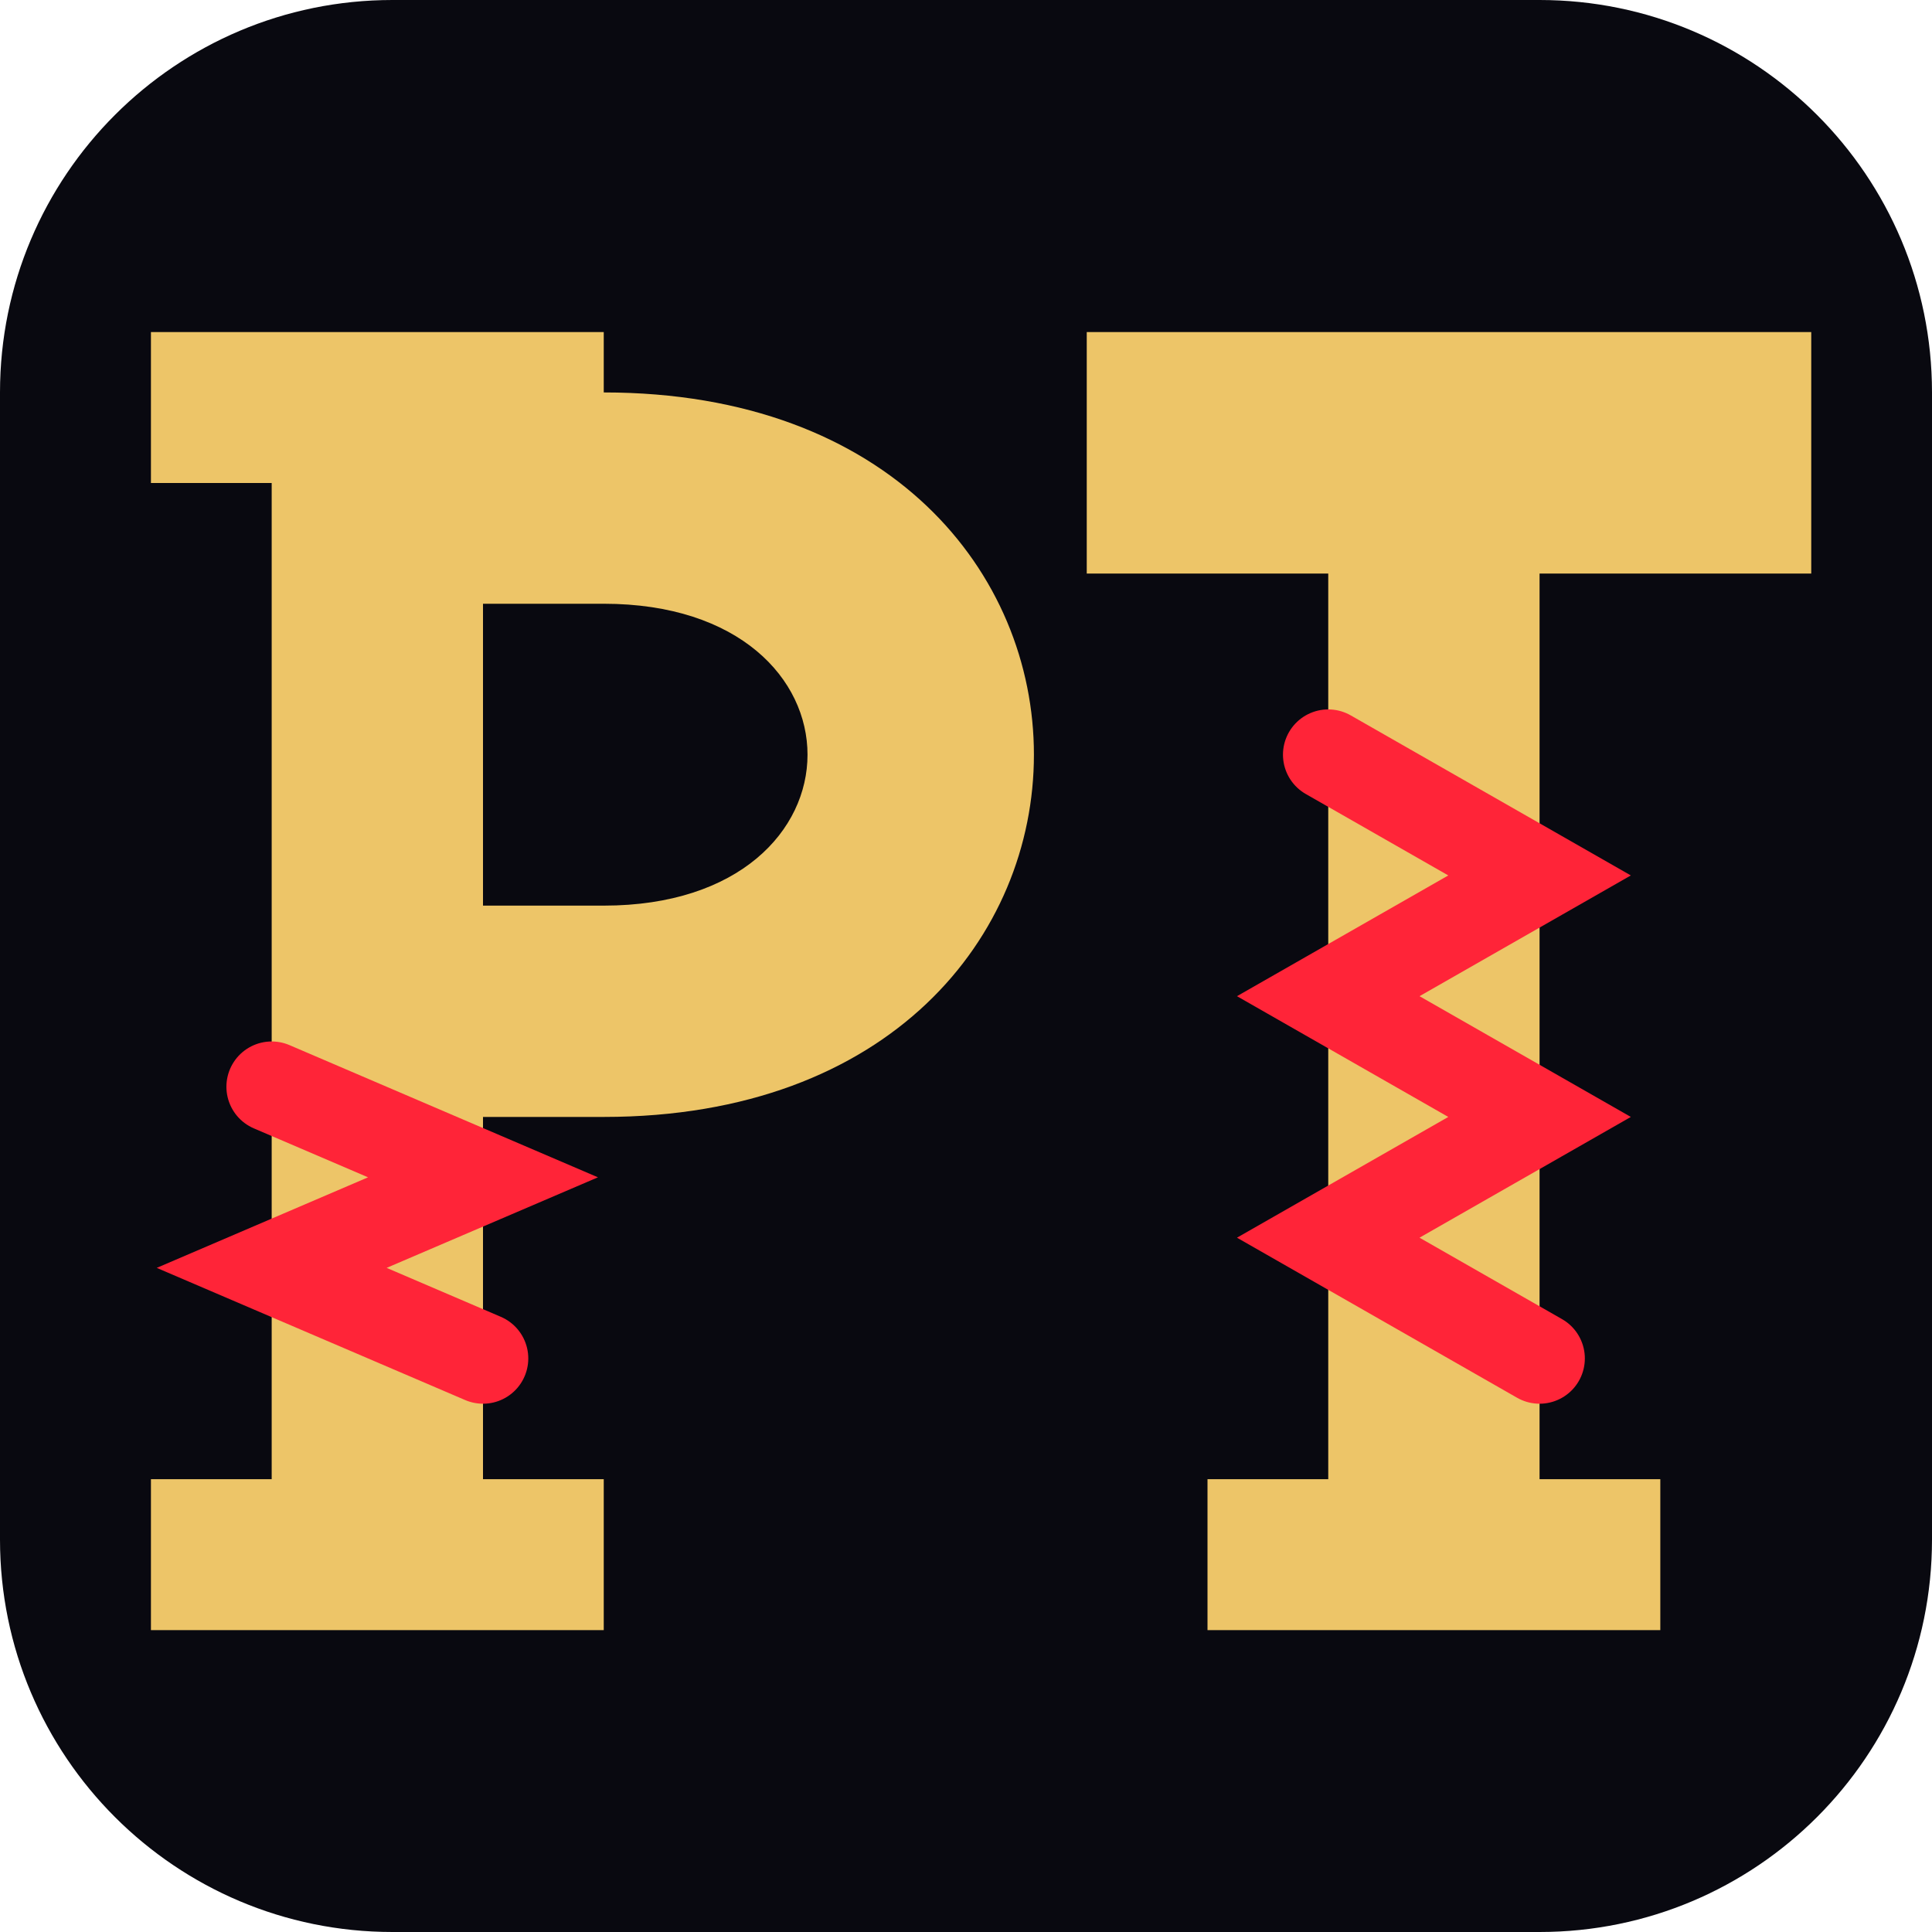
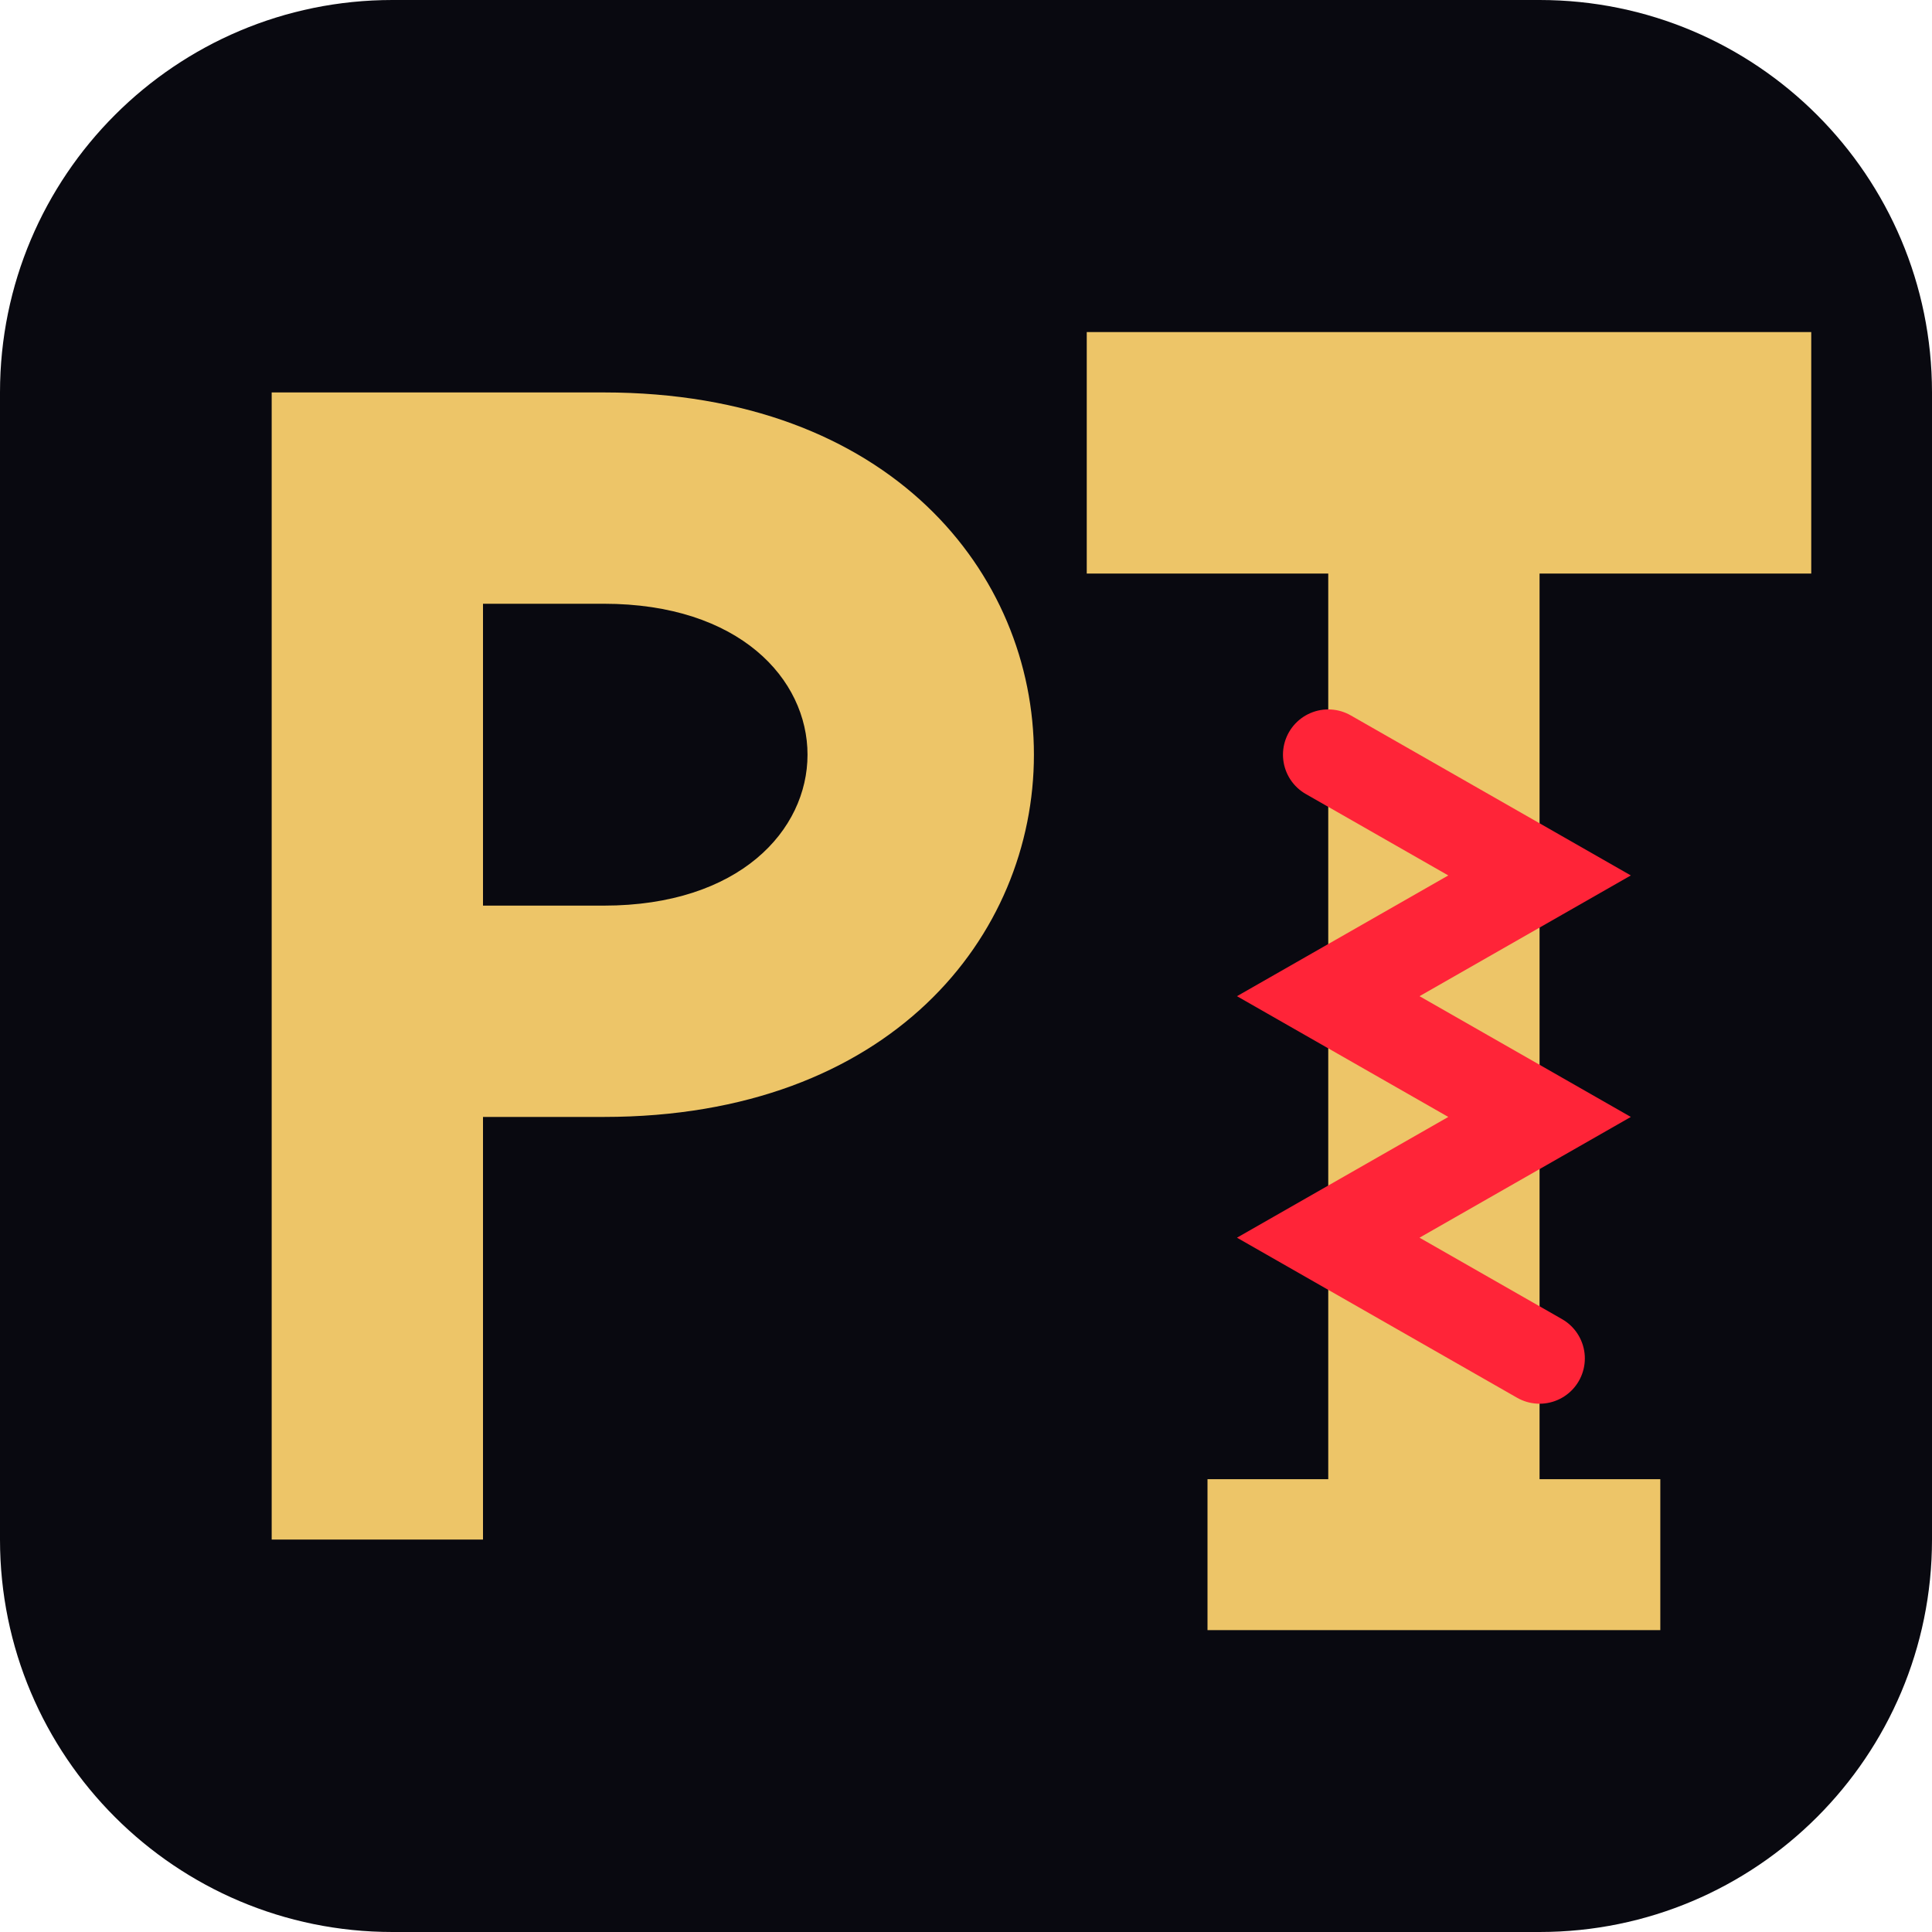
<svg xmlns="http://www.w3.org/2000/svg" width="64" height="64" viewBox="0 0 64 64">
  <rect width="64" height="64" rx="13" fill="#090910" />
  <path d="M9 51V13h11c19 0 19 24 0 24h-4v14Zm7-31v10h4c9 0 9-10 0-10Z" fill="#edc568" fill-rule="evenodd" />
-   <path d="M5 11h15v5H5Zm0 38h15v5H5Z" fill="#edc568" />
  <path d="M36 11h24v8h-9v30h4v5H40v-5h4V19h-8Z" fill="#edc568" />
  <g fill="none" stroke="#ff2438" stroke-width="3" stroke-linecap="round">
-     <path d="m9 36 7 3-7 3 7 3" />
    <path d="m44 25 7 4-7 4 7 4-7 4 7 4" />
  </g>
</svg>
